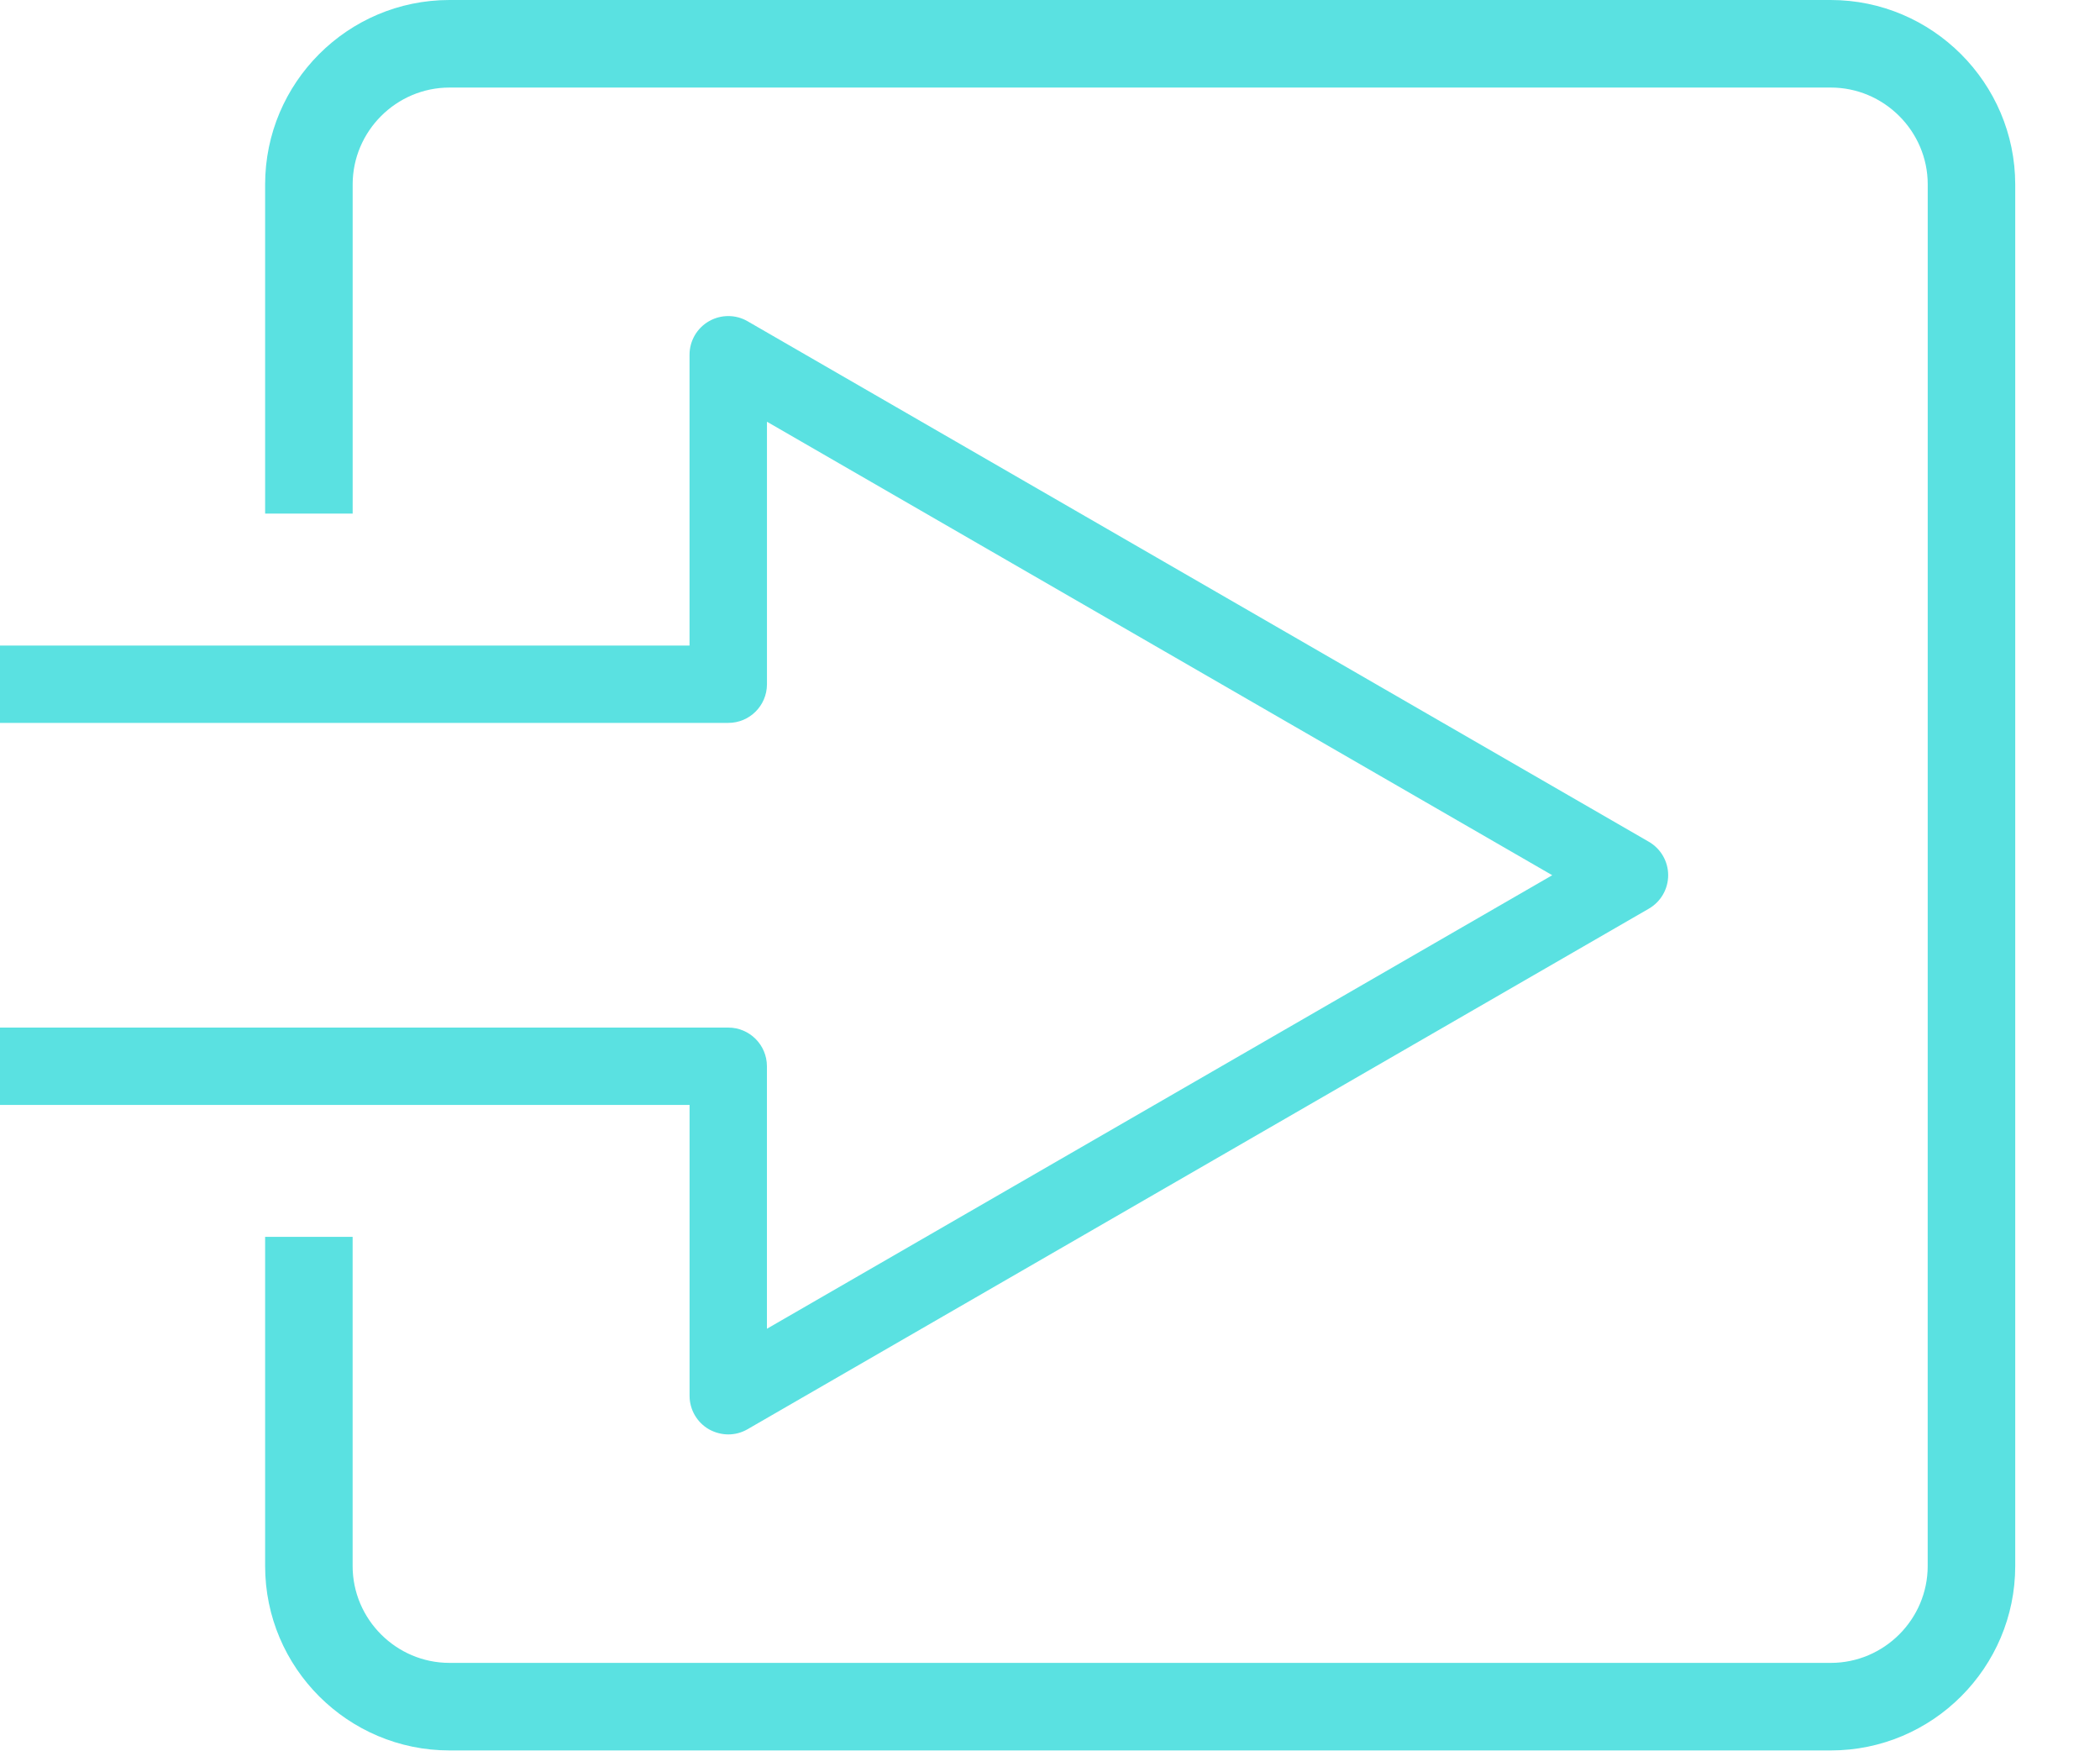
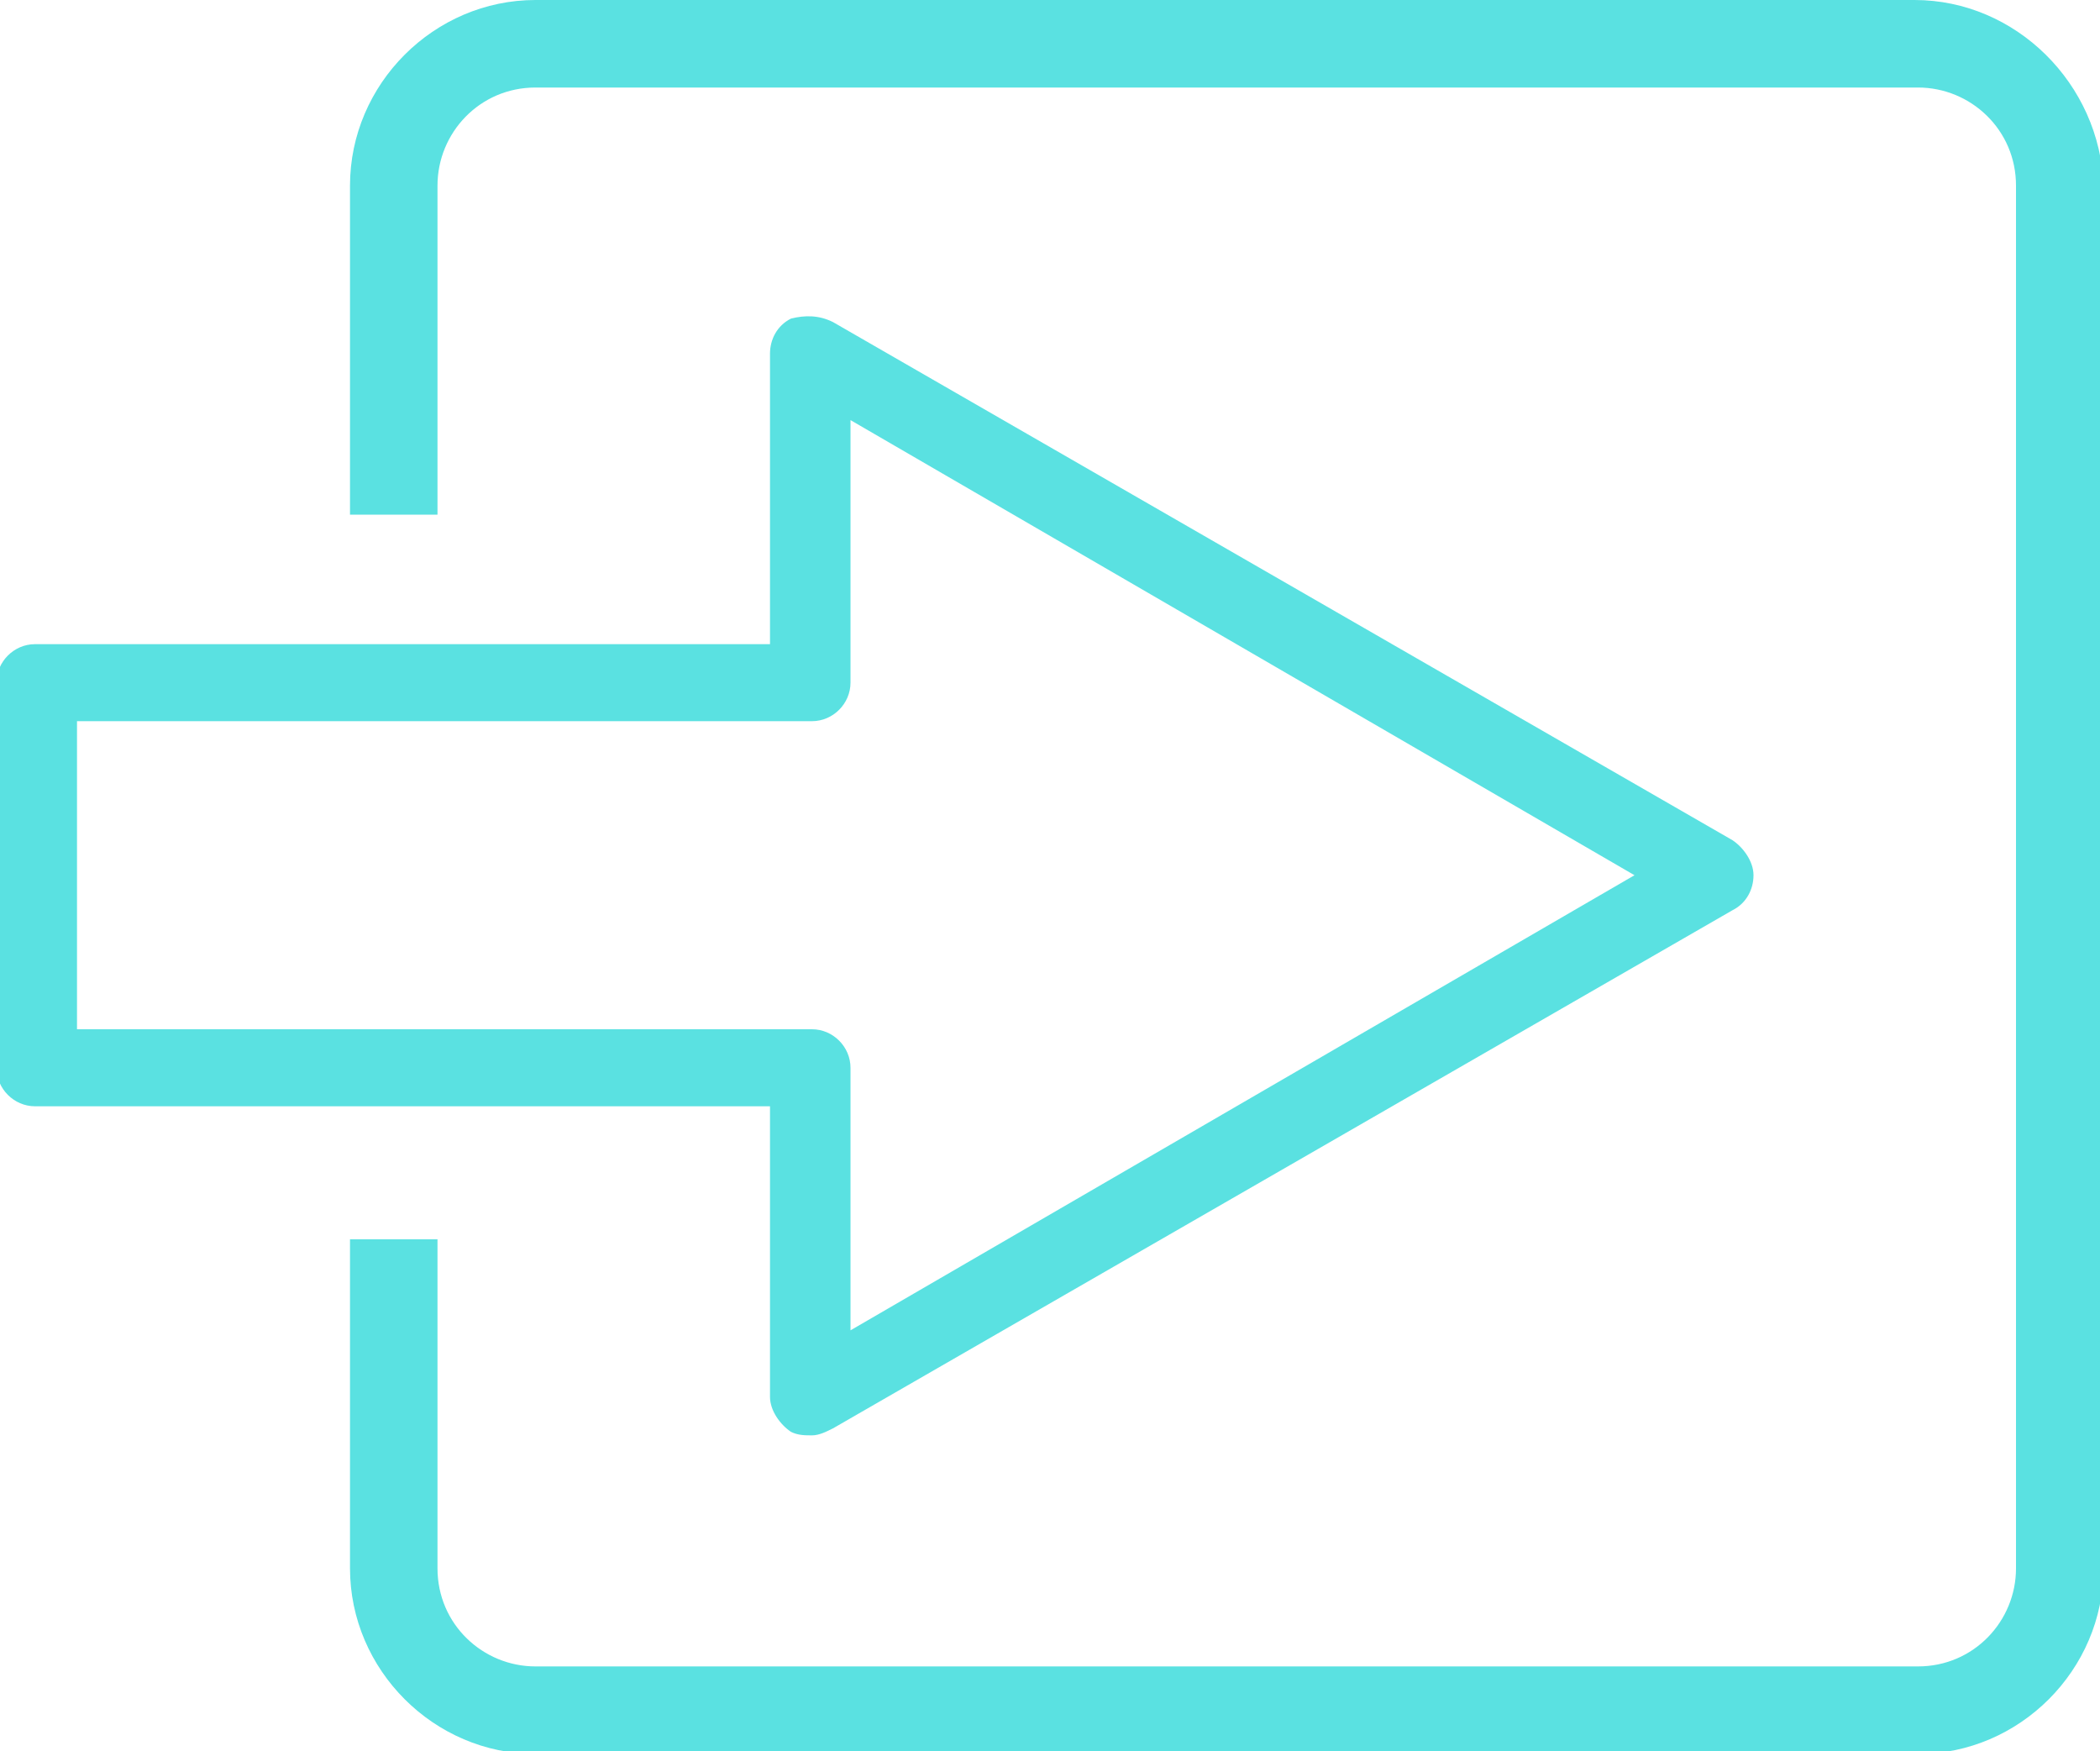
- <svg xmlns="http://www.w3.org/2000/svg" version="1.1" id="Layer_1" x="0px" y="0px" width="60px" height="50px" viewBox="0 0 60 50" enable-background="new 0 0 60 50" xml:space="preserve">
+ <svg xmlns="http://www.w3.org/2000/svg" version="1.1" id="Layer_1" x="0px" y="0px" viewBox="0 0 60 50" style="enable-background:new 0 0 60 50;" xml:space="preserve">
+   <style type="text/css">
+ 	.st0{fill:#5AE1E1;}
+ </style>
  <g>
    <g>
-       <path fill="#5AE1E1" d="M20.81,40.973c-0.191,0-0.381-0.05-0.554-0.146c-0.343-0.197-0.554-0.563-0.554-0.956v-8.31H-1.319    c-0.61,0-1.105-0.494-1.105-1.104V19.544c0-0.61,0.495-1.104,1.104-1.104h21.021v-8.307c0-0.395,0.211-0.759,0.554-0.957    c0.343-0.197,0.765-0.197,1.104,0l25.75,14.868c0.342,0.197,0.553,0.562,0.553,0.956s-0.211,0.759-0.553,0.956L21.36,40.824    C21.19,40.923,20.999,40.973,20.81,40.973z M-0.215,29.352h21.023c0.607,0,1.104,0.494,1.104,1.104v7.499L44.35,25L21.913,12.046    v7.499c0,0.61-0.495,1.104-1.104,1.104H-0.215V29.352z" />
+       <path class="st0" d="M23.2,41c-0.2,0-0.4,0-0.6-0.1c-0.3-0.2-0.6-0.6-0.6-1v-8.3h-21c-0.6,0-1.1-0.5-1.1-1.1V19.5    c0-0.6,0.5-1.1,1.1-1.1h21v-8.3c0-0.4,0.2-0.8,0.6-1C23,9,23.4,9,23.8,9.2L49.5,24c0.3,0.2,0.6,0.6,0.6,1s-0.2,0.8-0.6,1    L23.8,40.8C23.6,40.9,23.4,41,23.2,41z M2.2,29.4h21c0.6,0,1.1,0.5,1.1,1.1V38l22.4-13L24.3,12v7.5c0,0.6-0.5,1.1-1.1,1.1h-21    V29.4z" />
    </g>
  </g>
-   <path fill="#5AE1E1" d="M52.305,0H12.842c-2.91,0-5.267,2.368-5.267,5.268v9.402h2.501V5.268c0-1.521,1.246-2.767,2.767-2.767  h39.466c1.521,0,2.769,1.246,2.769,2.767l-0.001,39.464c0,1.521-1.245,2.767-2.768,2.767H12.842c-1.521,0-2.767-1.245-2.767-2.767  V35.33h-2.5v9.402c0,2.91,2.368,5.268,5.268,5.268h39.466c2.908,0,5.269-2.368,5.269-5.268V5.268C57.575,2.368,55.206,0,52.305,0z" />
+   <path class="st0" d="M54.7,0H15.3C12.4,0,10,2.4,10,5.3v9.4h2.5V5.3c0-1.5,1.2-2.8,2.8-2.8h39.5c1.5,0,2.8,1.2,2.8,2.8l0,39.5  c0,1.5-1.2,2.8-2.8,2.8H15.3c-1.5,0-2.8-1.2-2.8-2.8v-9.4H10v9.4c0,2.9,2.4,5.3,5.3,5.3h39.5c2.9,0,5.3-2.4,5.3-5.3V5.3  C60,2.4,57.6,0,54.7,0z" />
</svg>
